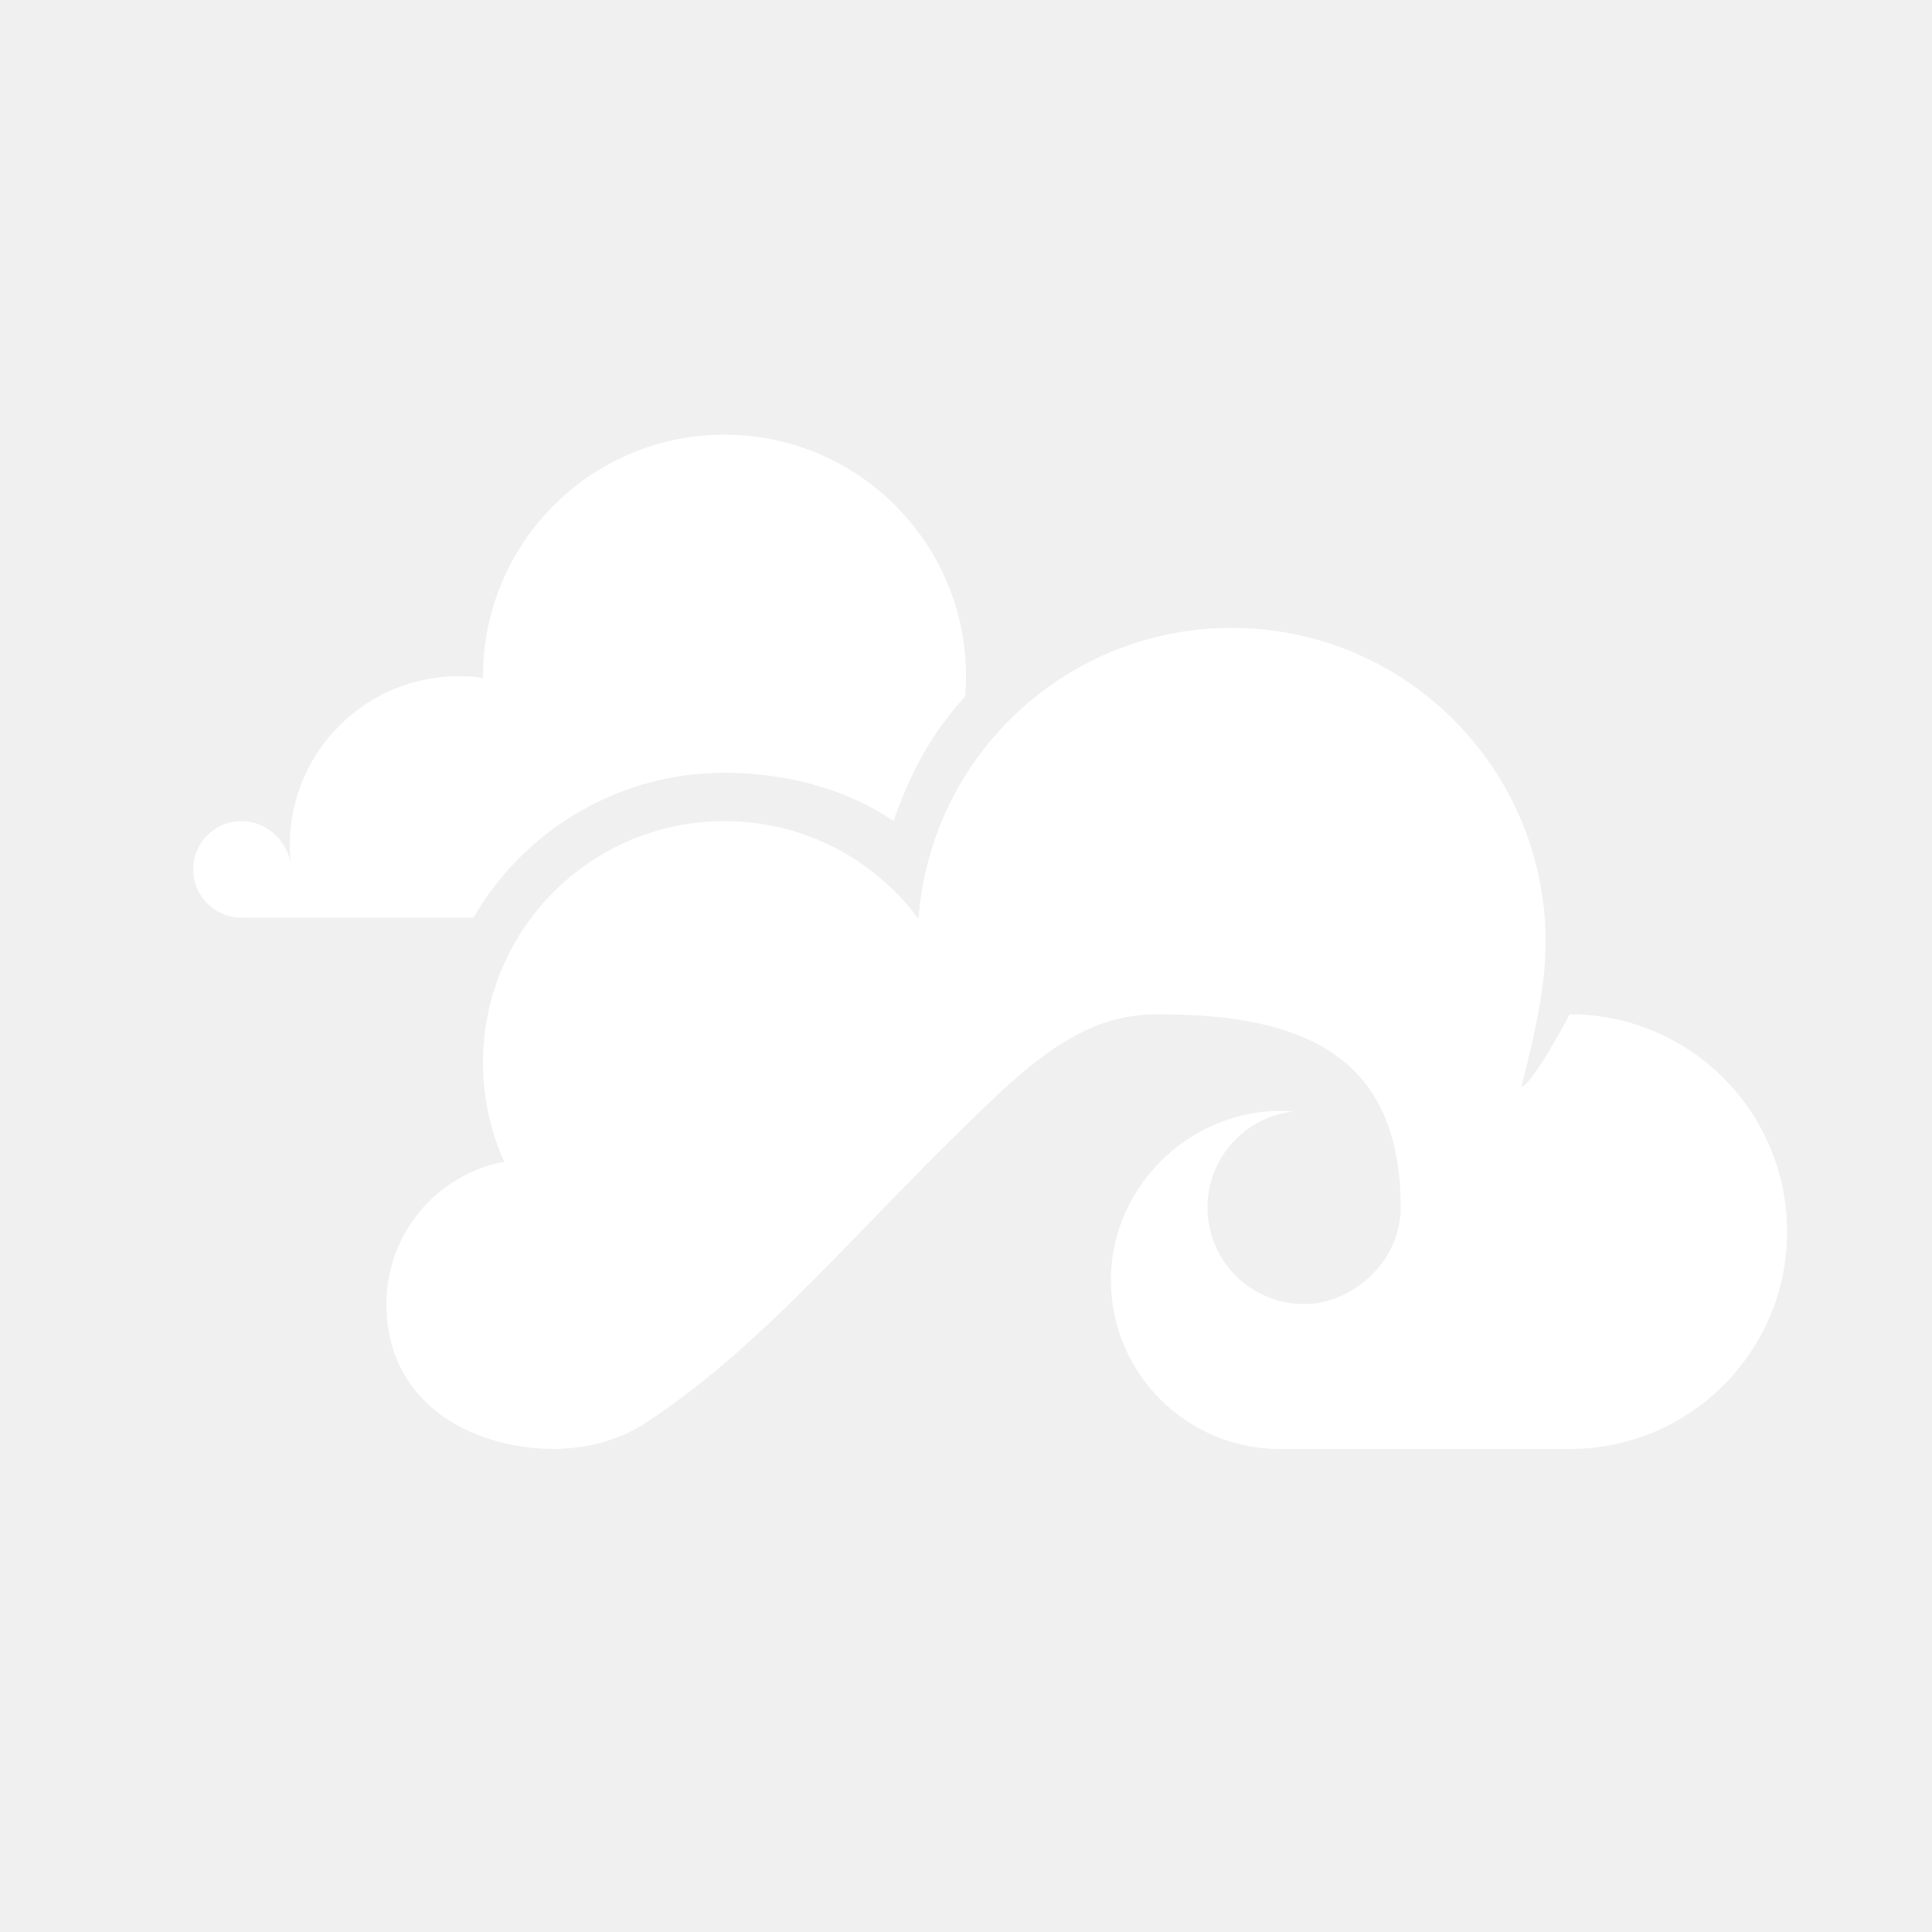
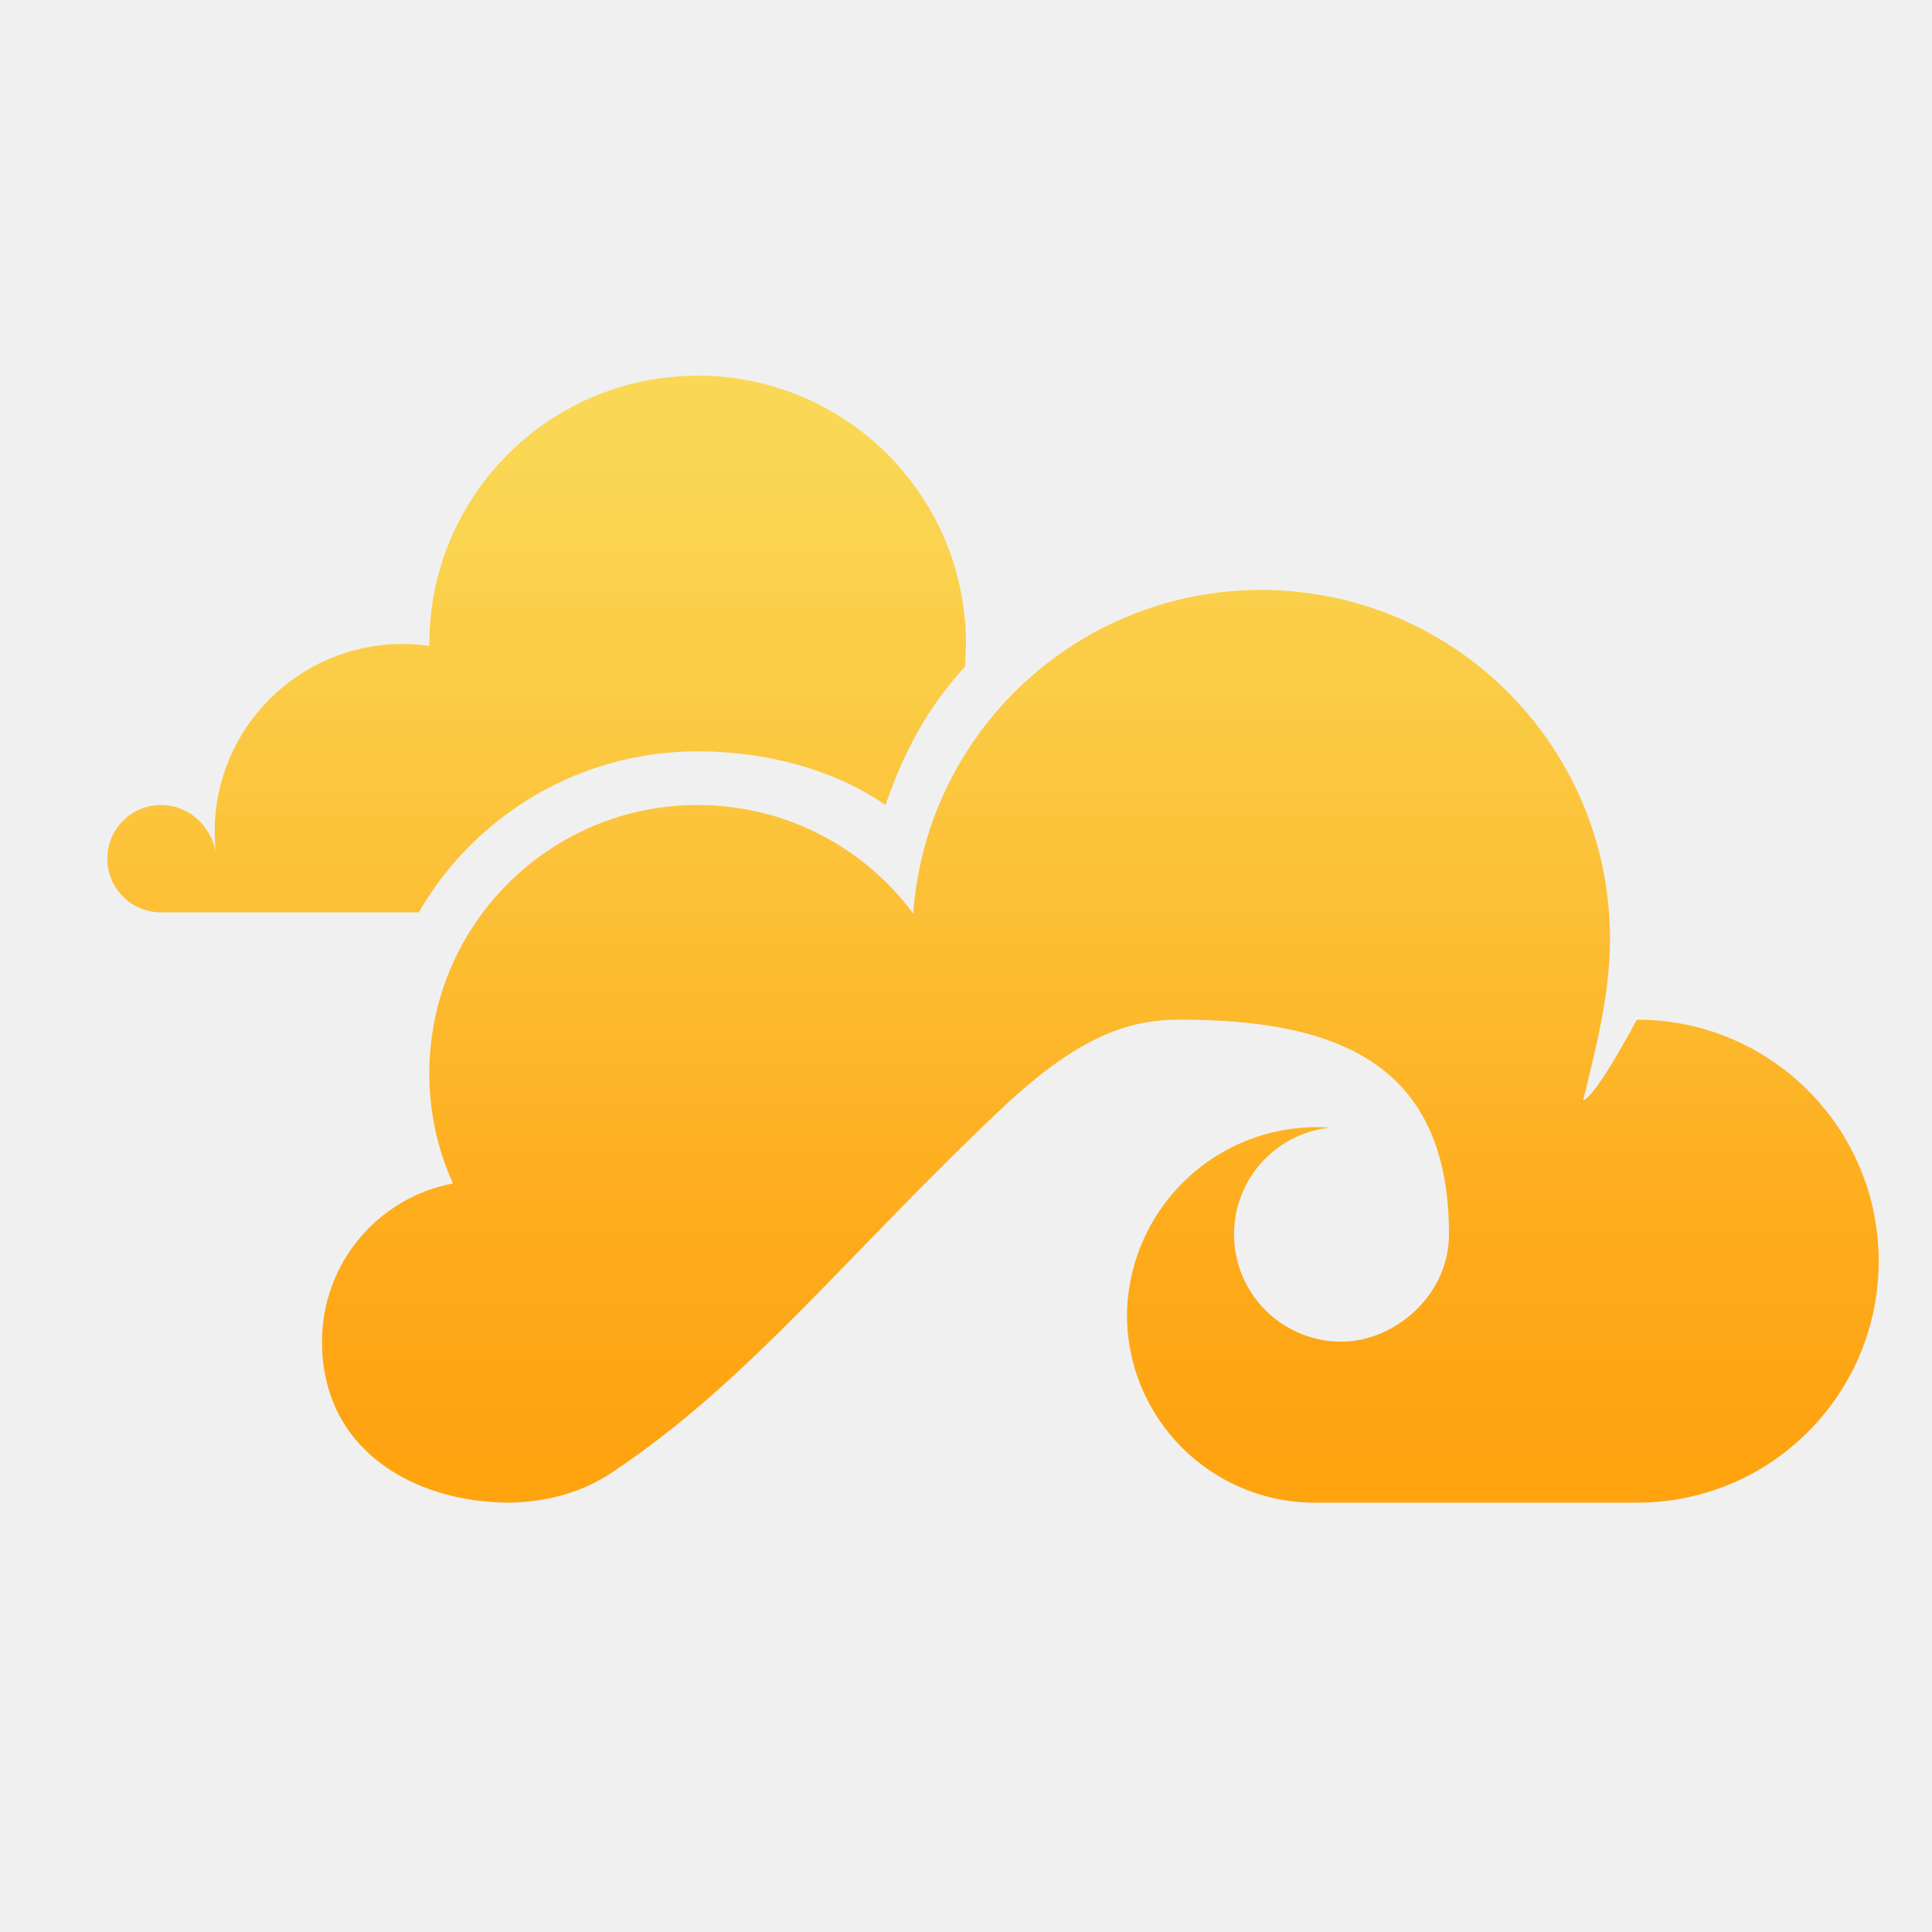
- <svg xmlns="http://www.w3.org/2000/svg" width="40" height="40" viewBox="0 0 40 40" fill="none">
-   <path d="M11.255 17.312C10.672 17.778 10.178 18.351 9.803 19H5C4.448 19 4 18.552 4 18C4 17.448 4.448 17 5 17C5.552 17 6 17.453 6.035 18C6.012 17.837 6 17.67 6 17.5C6 15.567 7.567 14 9.5 14C9.67 14 9.837 14.012 10 14.036L10 14C10 11.239 12.239 9 15 9C17.451 9 19.49 10.763 19.917 13.09C19.972 13.385 20 13.689 20 14C20 14.141 19.994 14.281 19.983 14.42C19.288 15.173 18.84 16.01 18.5 17C17.532 16.332 16.265 16 15 16C13.583 16 12.281 16.491 11.255 17.312Z" fill="white" />
-   <path d="M26.5 30C24.567 30 23 28.433 23 26.5C23 24.481 24.78 22.85 26.785 23.011C25.782 23.119 25 23.968 25 25C25 26.105 25.895 27 27 27C27.972 27 29 26.147 29 25C29 21.872 27 21 24 21H23.981C23 21 22.1 21.33 20.751 22.575C17.784 25.364 15.984 27.727 13.387 29.448C12.822 29.823 12.175 29.984 11.504 30C9.71 30 8 29.016 8 27C8 25.535 9.05 24.315 10.439 24.052C10.157 23.426 10 22.731 10 22C10 19.239 12.239 17 15 17C16.646 17 18.106 17.795 19.017 19.023C19.262 15.656 22.071 13 25.5 13C29.09 13 32 15.91 32 19.5C32 20.511 31.74 21.524 31.5 22.5C31.724 22.466 32.5 21 32.5 21C34.985 21 37 23.015 37 25.5C37 27.981 34.992 29.993 32.513 30H32.5C30.495 30 28.458 30 26.5 30Z" fill="white" />
+ <svg xmlns="http://www.w3.org/2000/svg" width="36" height="36" fill="none">
+   <path d="M9.255 15.312A6.03 6.03 0 0 0 7.803 17H3a1 1 0 1 1 0-2c.552 0 1 .453 1.035 1A3.53 3.53 0 0 1 4 15.5 3.5 3.5 0 0 1 7.5 12c.17 0 .337.012.5.036V12a5 5 0 0 1 5-5c2.451 0 4.49 1.763 4.917 4.09.054.295.083.599.083.91l-.017.42c-.694.754-1.142 1.59-1.483 2.58-.967-.668-2.235-1-3.5-1-1.417 0-2.719.491-3.745 1.312z" fill="url(#A)" />
+   <path d="M24.5 28a3.5 3.5 0 0 1-3.5-3.5 3.54 3.54 0 0 1 3.785-3.489A2 2 0 0 0 25 25c.972 0 2-.853 2-2 0-3.128-2-4-5-4h-.019c-.981 0-1.881.33-3.231 1.575-2.967 2.79-4.767 5.152-7.363 6.873-.565.375-1.213.536-1.883.552C7.71 28 6 27.016 6 25a3 3 0 0 1 2.439-2.948A4.98 4.98 0 0 1 8 20a5 5 0 0 1 5-5c1.646 0 3.106.795 4.017 2.023A6.5 6.5 0 0 1 30 17.5c0 1.011-.26 2.024-.5 3 .224-.034 1-1.5 1-1.5a4.5 4.5 0 1 1 .013 9H30.5h-6z" fill="url(#A)" />
+   <defs>
+     <linearGradient id="A" x1="18" y1="-14" x2="18" y2="28" gradientUnits="userSpaceOnUse">
+       <stop offset=".012" stop-color="#009abc" />
+       <stop offset=".038" stop-color="#009abc" stop-opacity=".112" />
+       <stop offset=".061" stop-color="#009abc" stop-opacity="0" />
+       <stop offset=".465" stop-color="#009abc" stop-opacity="0" />
+       <stop offset=".49" stop-color="#fad855" />
+       <stop offset=".513" stop-color="#fad855" />
+       <stop offset=".536" stop-color="#fad653" />
+       <stop offset=".56" stop-color="#fad450" />
+       <stop offset=".586" stop-color="#fbd24d" />
+       <stop offset=".61" stop-color="#fbcd47" />
+       <stop offset=".631" stop-color="#fbcd47" />
+       <stop offset=".656" stop-color="#fac942" />
+       <stop offset=".677" stop-color="#fcc73f" />
+       <stop offset=".703" stop-color="#fcc33a" />
+       <stop offset=".728" stop-color="#fcc037" />
+       <stop offset=".75" stop-color="#fcbd32" />
+       <stop offset=".774" stop-color="#fdba2e" />
+       <stop offset=".797" stop-color="#fdb72a" />
+       <stop offset=".822" stop-color="#fdb326" />
+       <stop offset=".845" stop-color="#feb021" />
+       <stop offset=".87" stop-color="#fead1d" />
+       <stop offset=".891" stop-color="#feaa1a" />
+       <stop offset=".918" stop-color="#fea818" />
+       <stop offset=".941" stop-color="#ffa614" />
+       <stop offset=".965" stop-color="#fea412" />
+       <stop offset=".986" stop-color="#ffa40f" />
+     </linearGradient>
+   </defs>
</svg>
